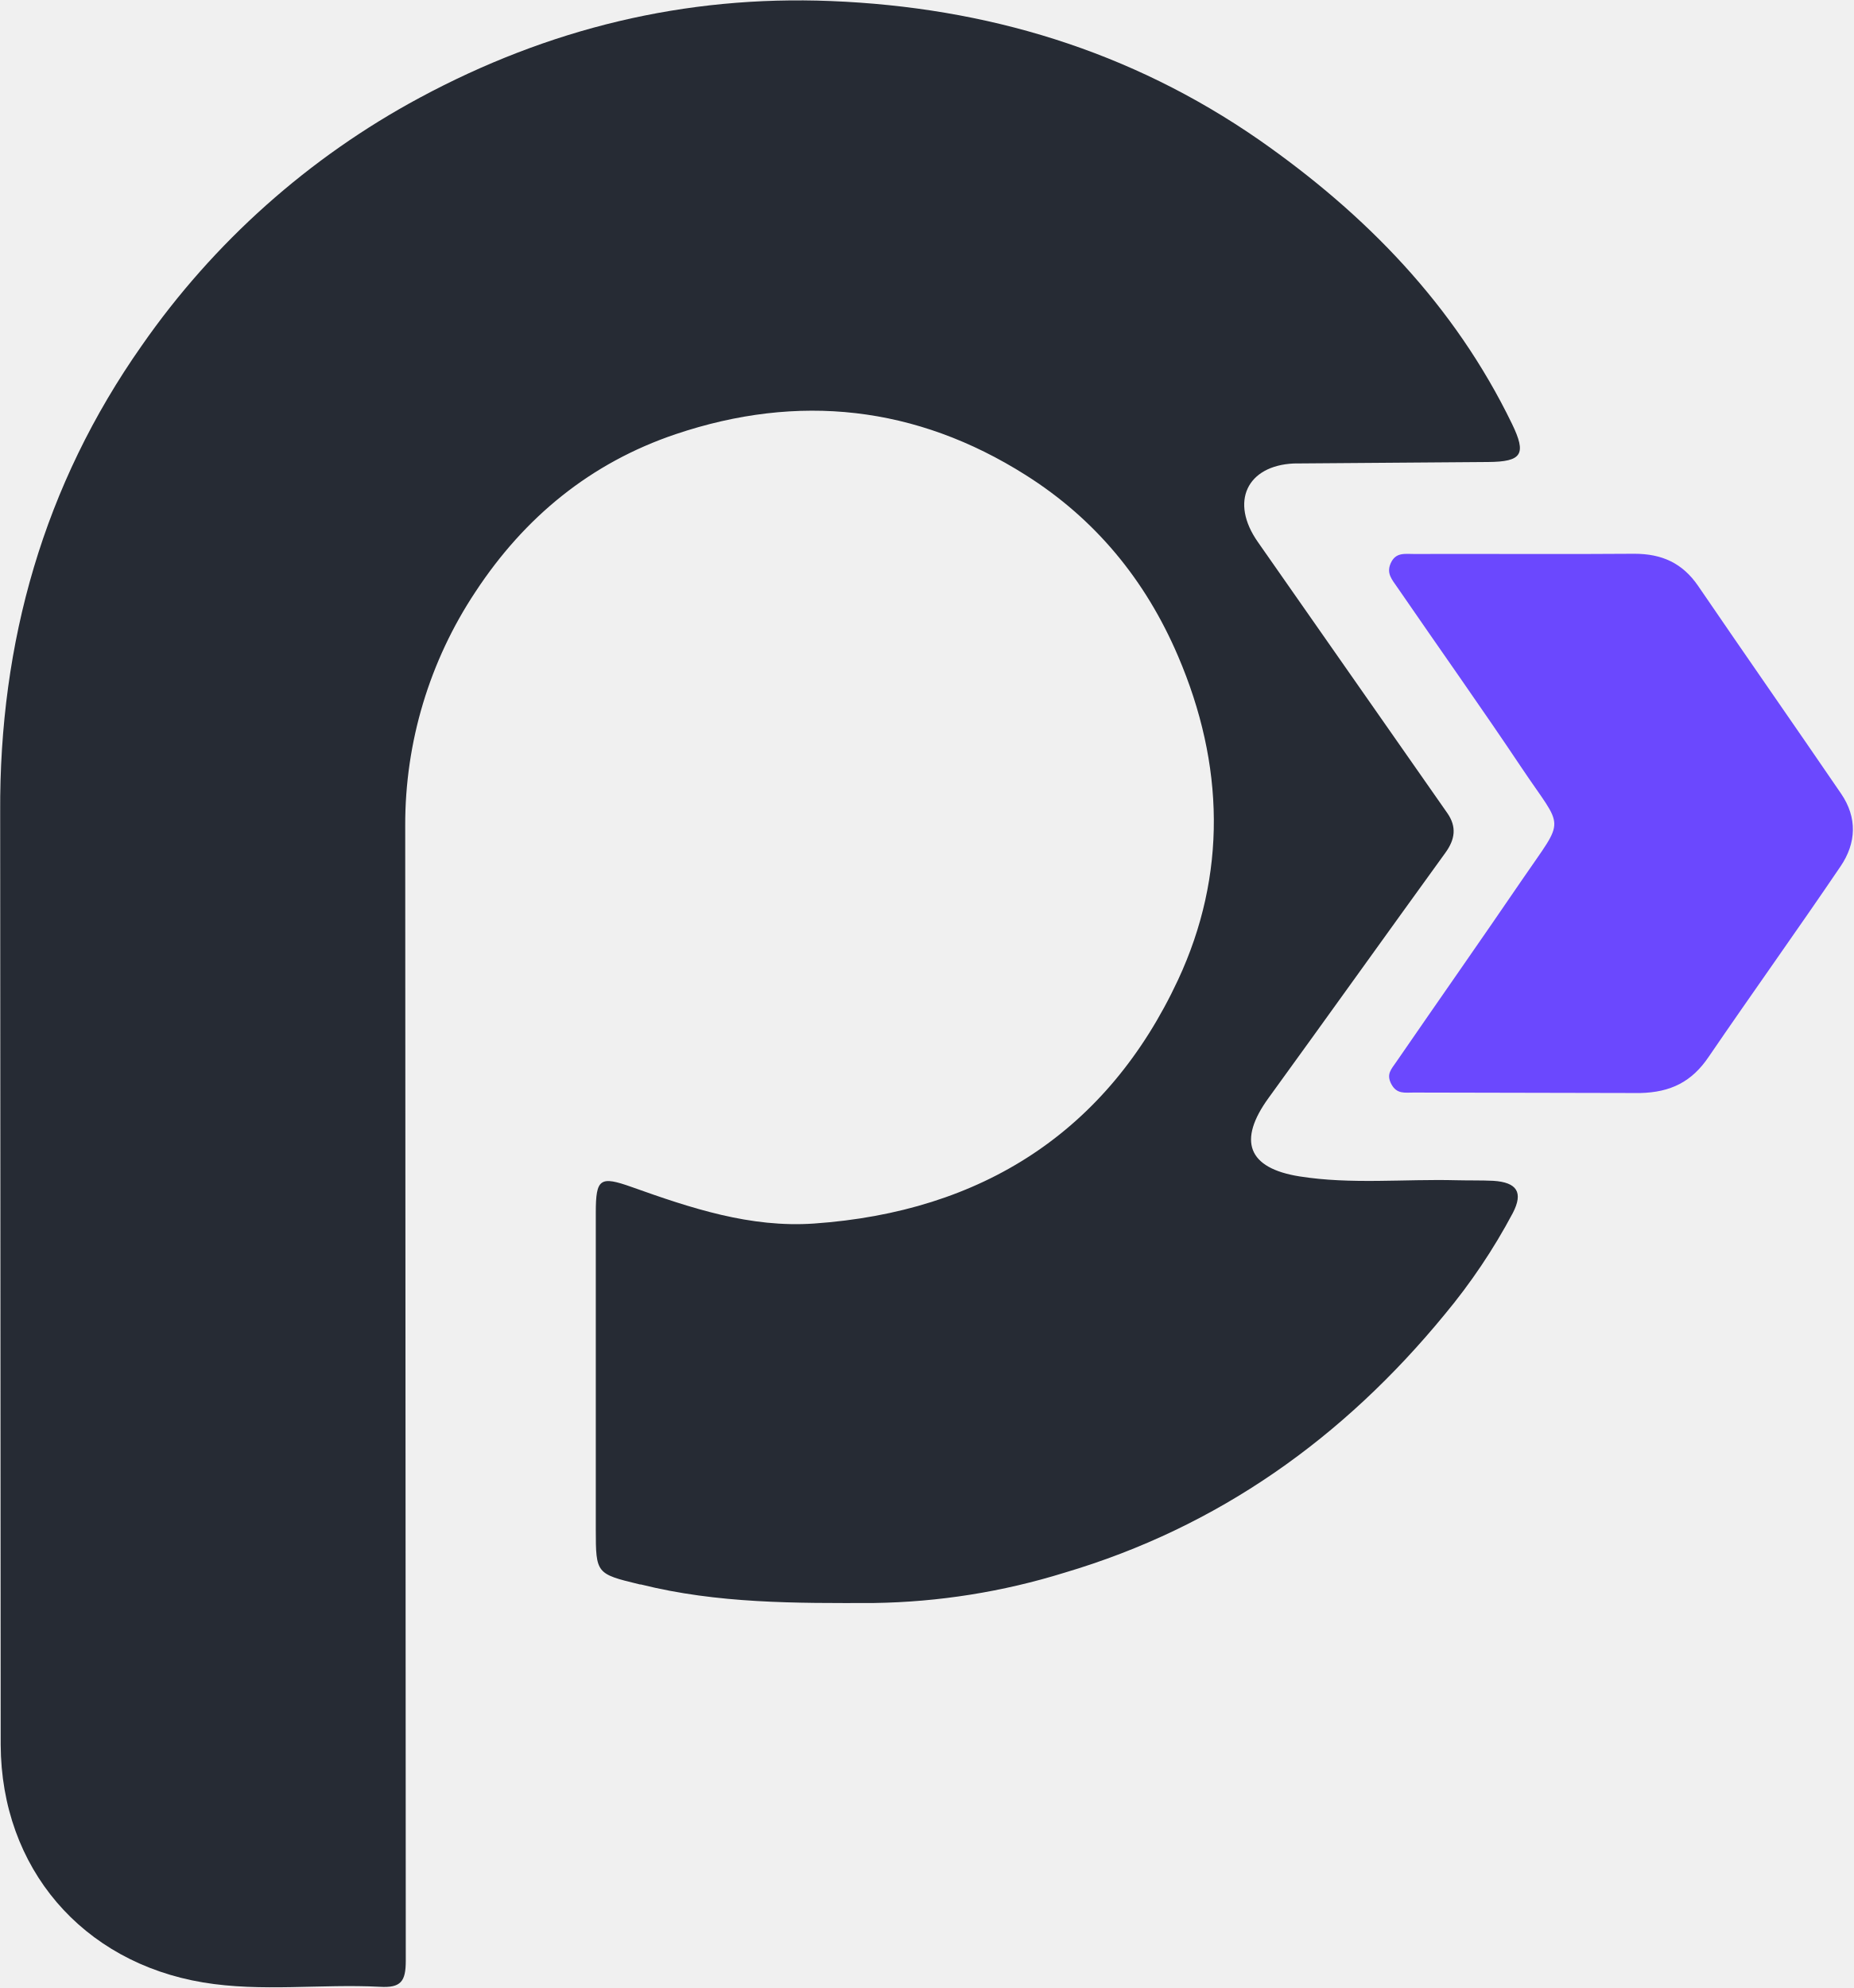
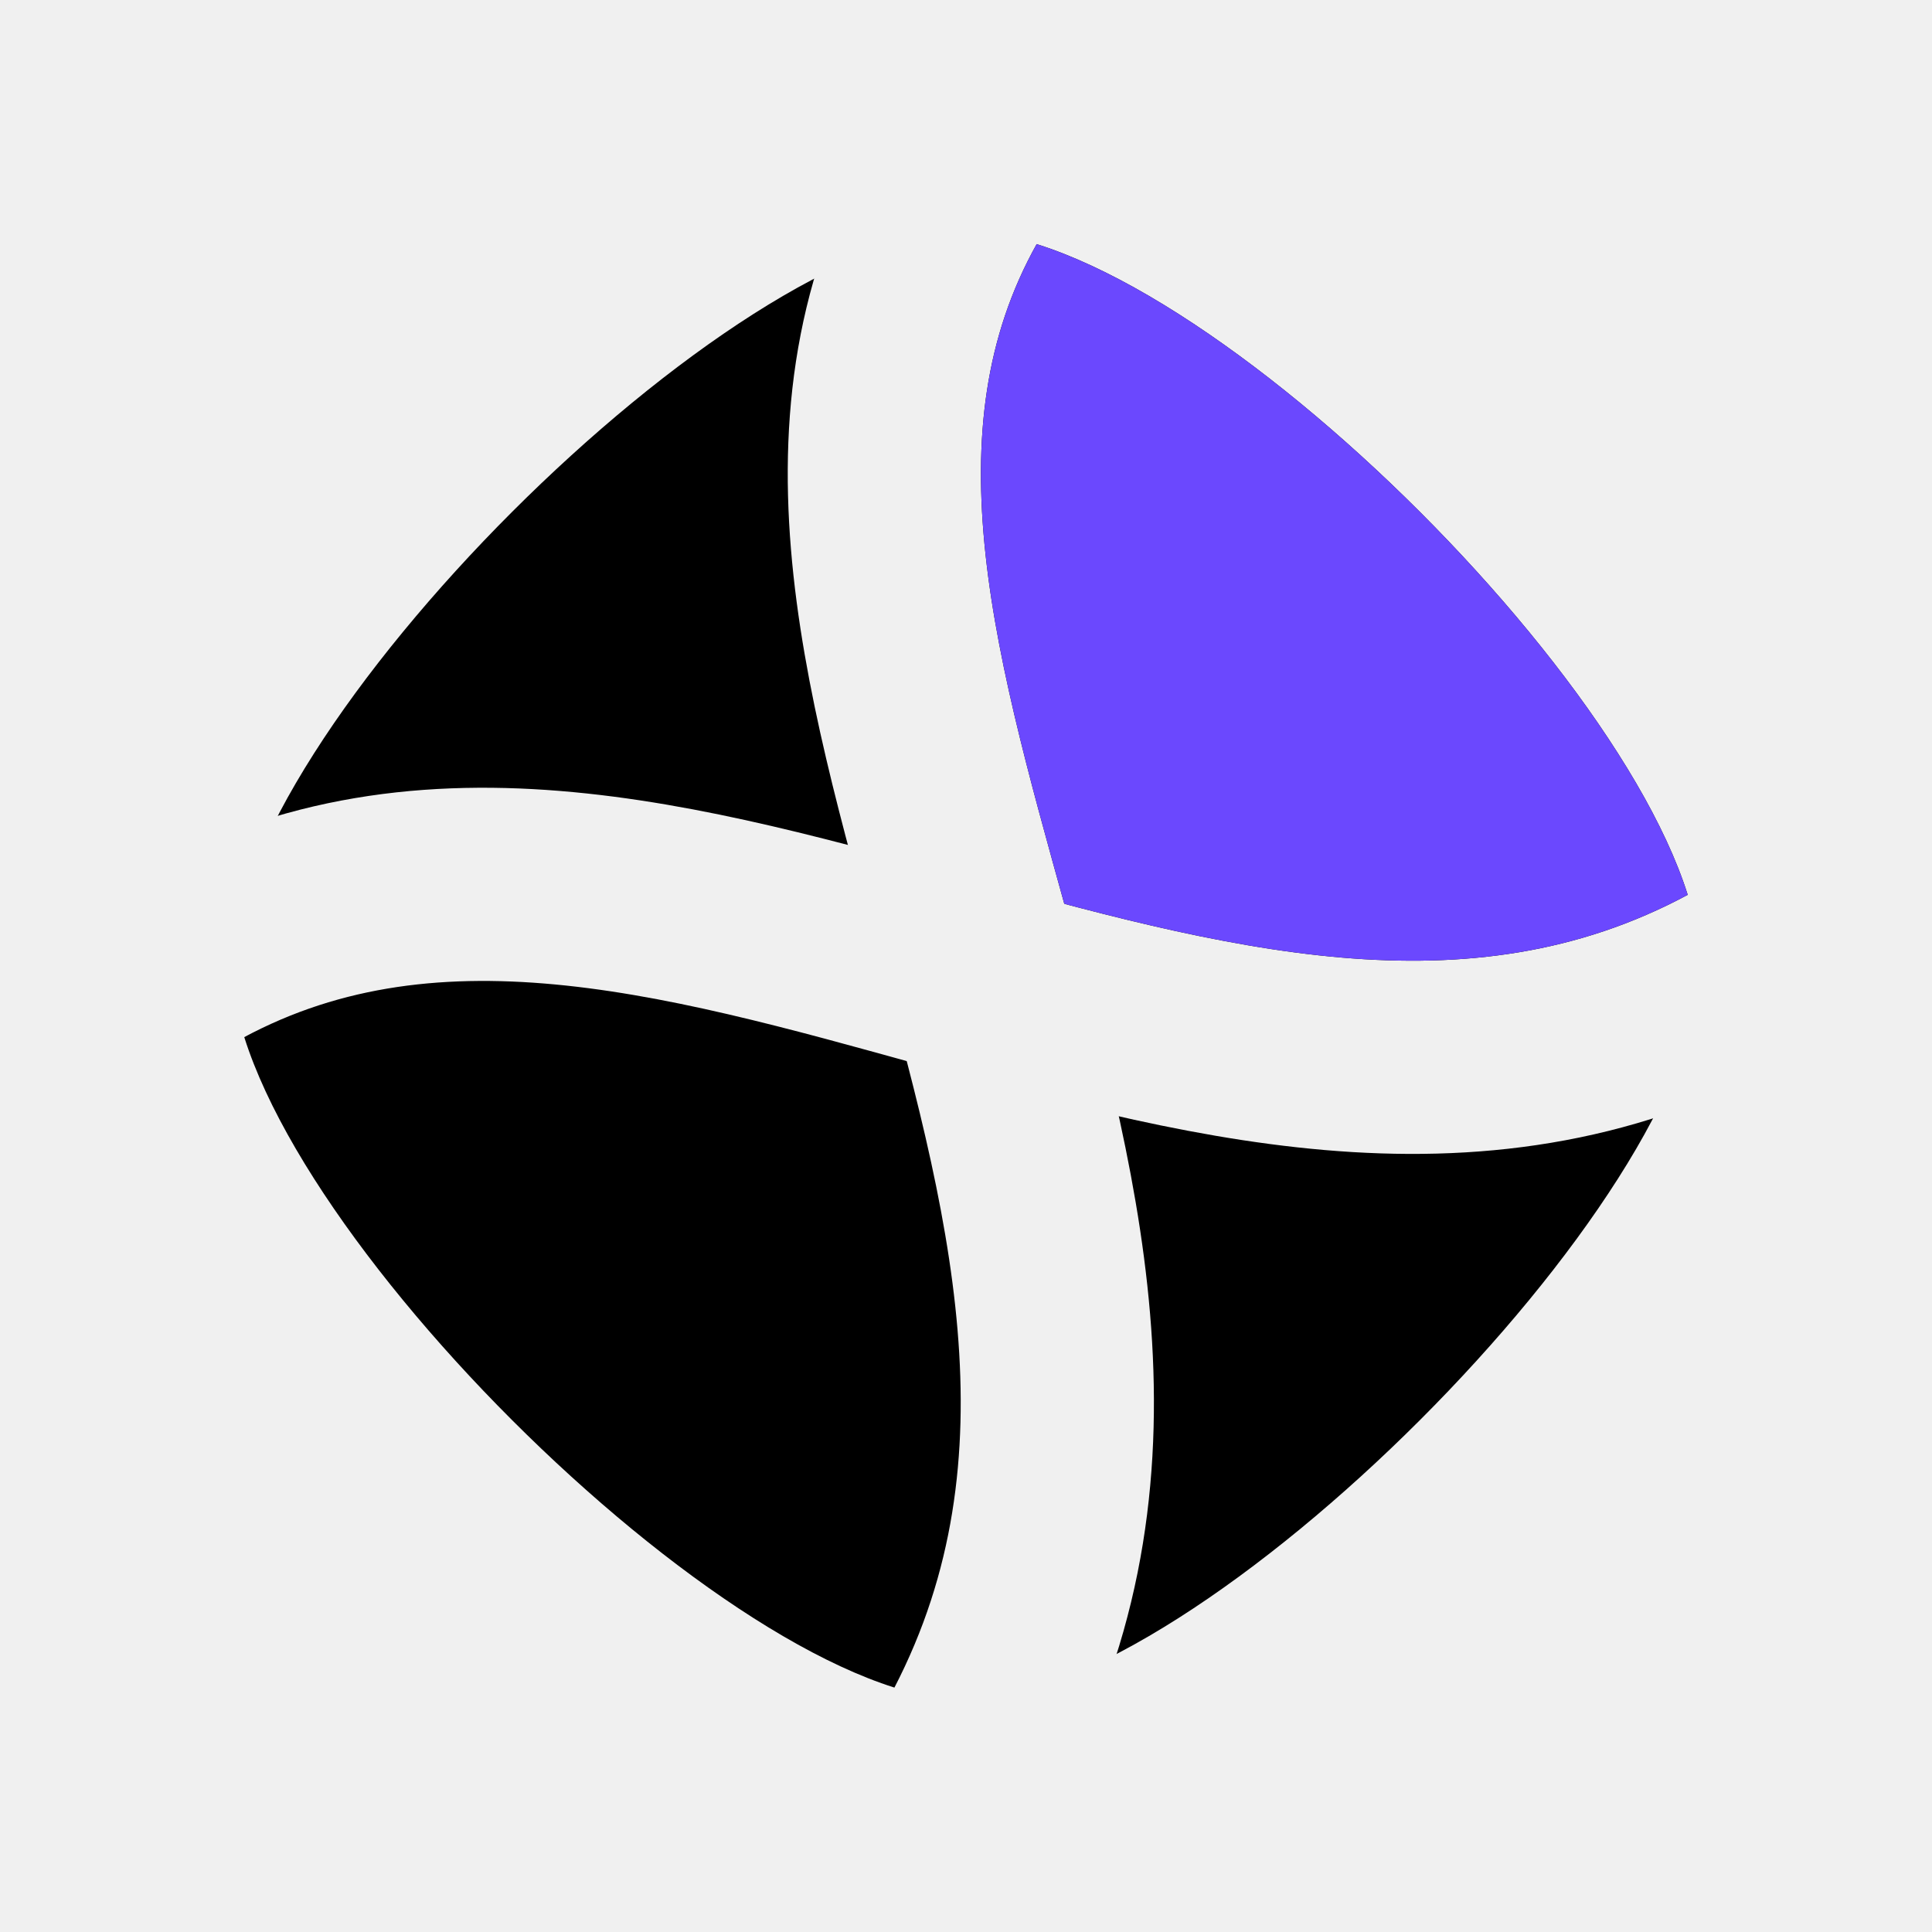
- <svg xmlns="http://www.w3.org/2000/svg" viewBox="0 0 428.3 459.3">
-   <path fill="#262b34" d="M93.77,453.02c0,4.79-1.14,6.29-6,6-13.59-.7-27.32,1.24-40.81-1-28-4.67-46.67-26.44-46.8-54.91l-.12-215.45c-.2-39.33,10.05-75.58,32.73-107.83a184.79,184.79,0,0,1,64.2-57.24c29.74-16,61.25-23.7,95-22.35,36,1.44,69.22,11.44,99,32.08C315.66,49.55,336.12,70.55,349.4,97.92c3.39,7,2.37,8.77-5.56,8.82l-44.87.34c-10.78.5-14.86,8.83-8.27,18.18l43.76,62.6c2.21,3.18,1.78,6.07-.43,9.13-13.66,18.86-27.19,37.81-40.87,56.66-7.2,9.91-4.83,16.24,7.14,18.14s24.2.57,36.31.89c2.82.07,5.66,0,8.47.13,5.46.35,7,2.65,4.5,7.46a137,137,0,0,1-15.76,23.45c-23.4,28.5-52.28,49.1-87.83,59.63a156.2,156.2,0,0,1-44,7c-18.1.06-36.16.15-53.88-4.28-.16,0-.33,0-.49-.07-9.81-2.37-9.93-2.49-9.94-12.52q0-36.66,0-73.32c0-7.92,1-8.51,8.32-5.91,13.63,4.86,27.38,9.46,42.14,8.43,38.73-2.71,67.7-21.18,84.09-56.29,11.32-24.27,10.74-49.75,0-74.81-7.53-17.62-19.18-31.71-35.2-41.82-25.31-16-52.52-19-80.89-9.45-19.65,6.63-34.92,19.16-46.26,36.41a97.1,97.1,0,0,0-16.24,54" />
-   <path fill="#6b48fe" d="M326.66,252.42c-2,0-3.87.41-5.13-1.93s0-3.48,1.16-5.19c9.69-14.08,19.52-28.07,29.15-42.19,10-14.64,9.6-11.07-.11-25.57-9.41-14.06-19.21-27.85-28.79-41.79-1.28-1.87-2.61-3.26-1.57-5.61,1.15-2.59,3.25-2.15,5.44-2.15,17-.06,33.92.09,50.87-.05,6.37,0,11.14,2.15,14.77,7.48,10.92,16,22.05,31.92,33,47.94,3.78,5.53,3.54,11.42-.13,16.81-10,14.75-20.42,29.28-30.47,44-3.9,5.77-8.76,8.19-15.83,8.36" />
+ <svg xmlns="http://www.w3.org/2000/svg" viewBox="0 0 100 100" role="img" aria-labelledby="title desc">
+   <defs>
+     <mask id="four-shores-mask">
+       <rect width="100" height="100" fill="white" />
+       <path d="M50 9C35 33 66 63 50 91" fill="none" stroke="black" stroke-width="10" stroke-linecap="round" />
+       <path d="M9 50C34 35 64 66 91 50" fill="none" stroke="black" stroke-width="10" stroke-linecap="round" />
+     </mask>
+     <clipPath id="upper-right-shore">
+       <path d="M50 4H96V50C77 54 65 55 52 48C45 37 44 20 50 4Z" />
+     </clipPath>
+   </defs>
+   <path d="M50 12C62 12 88 38 88 50C88 62 62 88 50 88C38 88 12 62 12 50C12 38 38 12 50 12Z" fill="currentColor" mask="url(#four-shores-mask)" />
+   <path d="M50 12C62 12 88 38 88 50C88 62 62 88 50 88C38 88 12 62 12 50C12 38 38 12 50 12Z" fill="#6b48fe" mask="url(#four-shores-mask)" clip-path="url(#upper-right-shore)" />
</svg>
